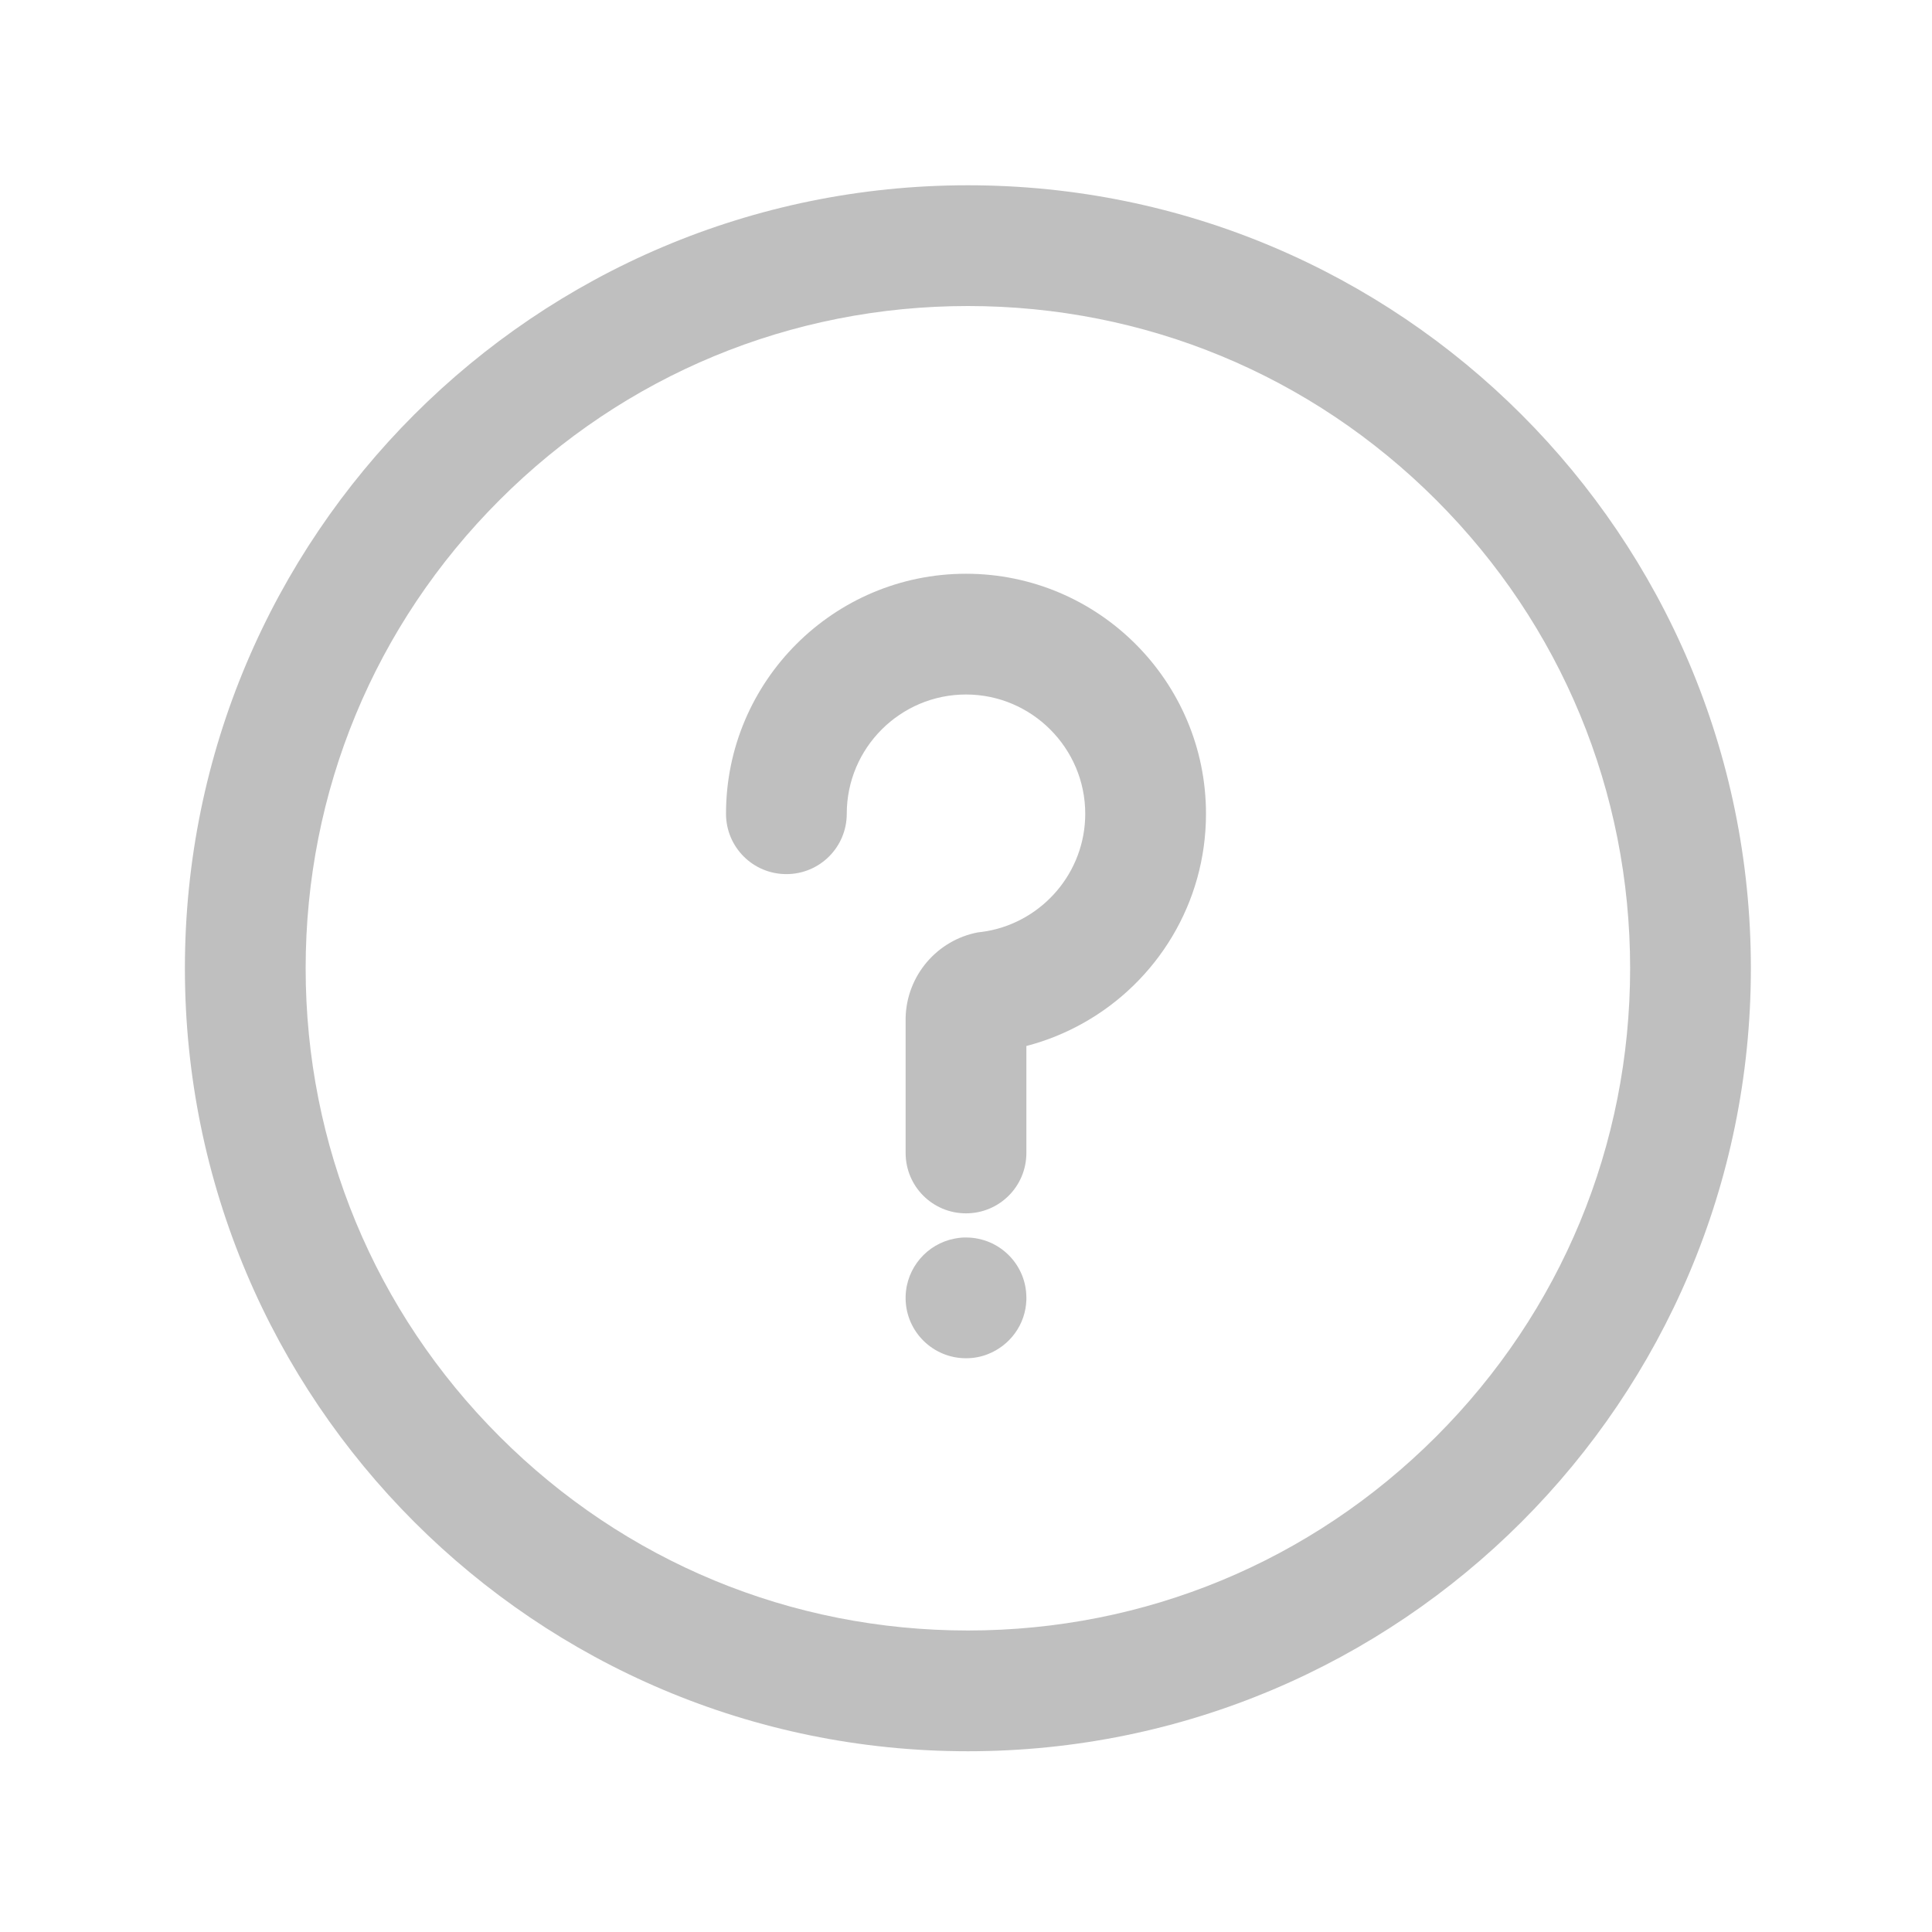
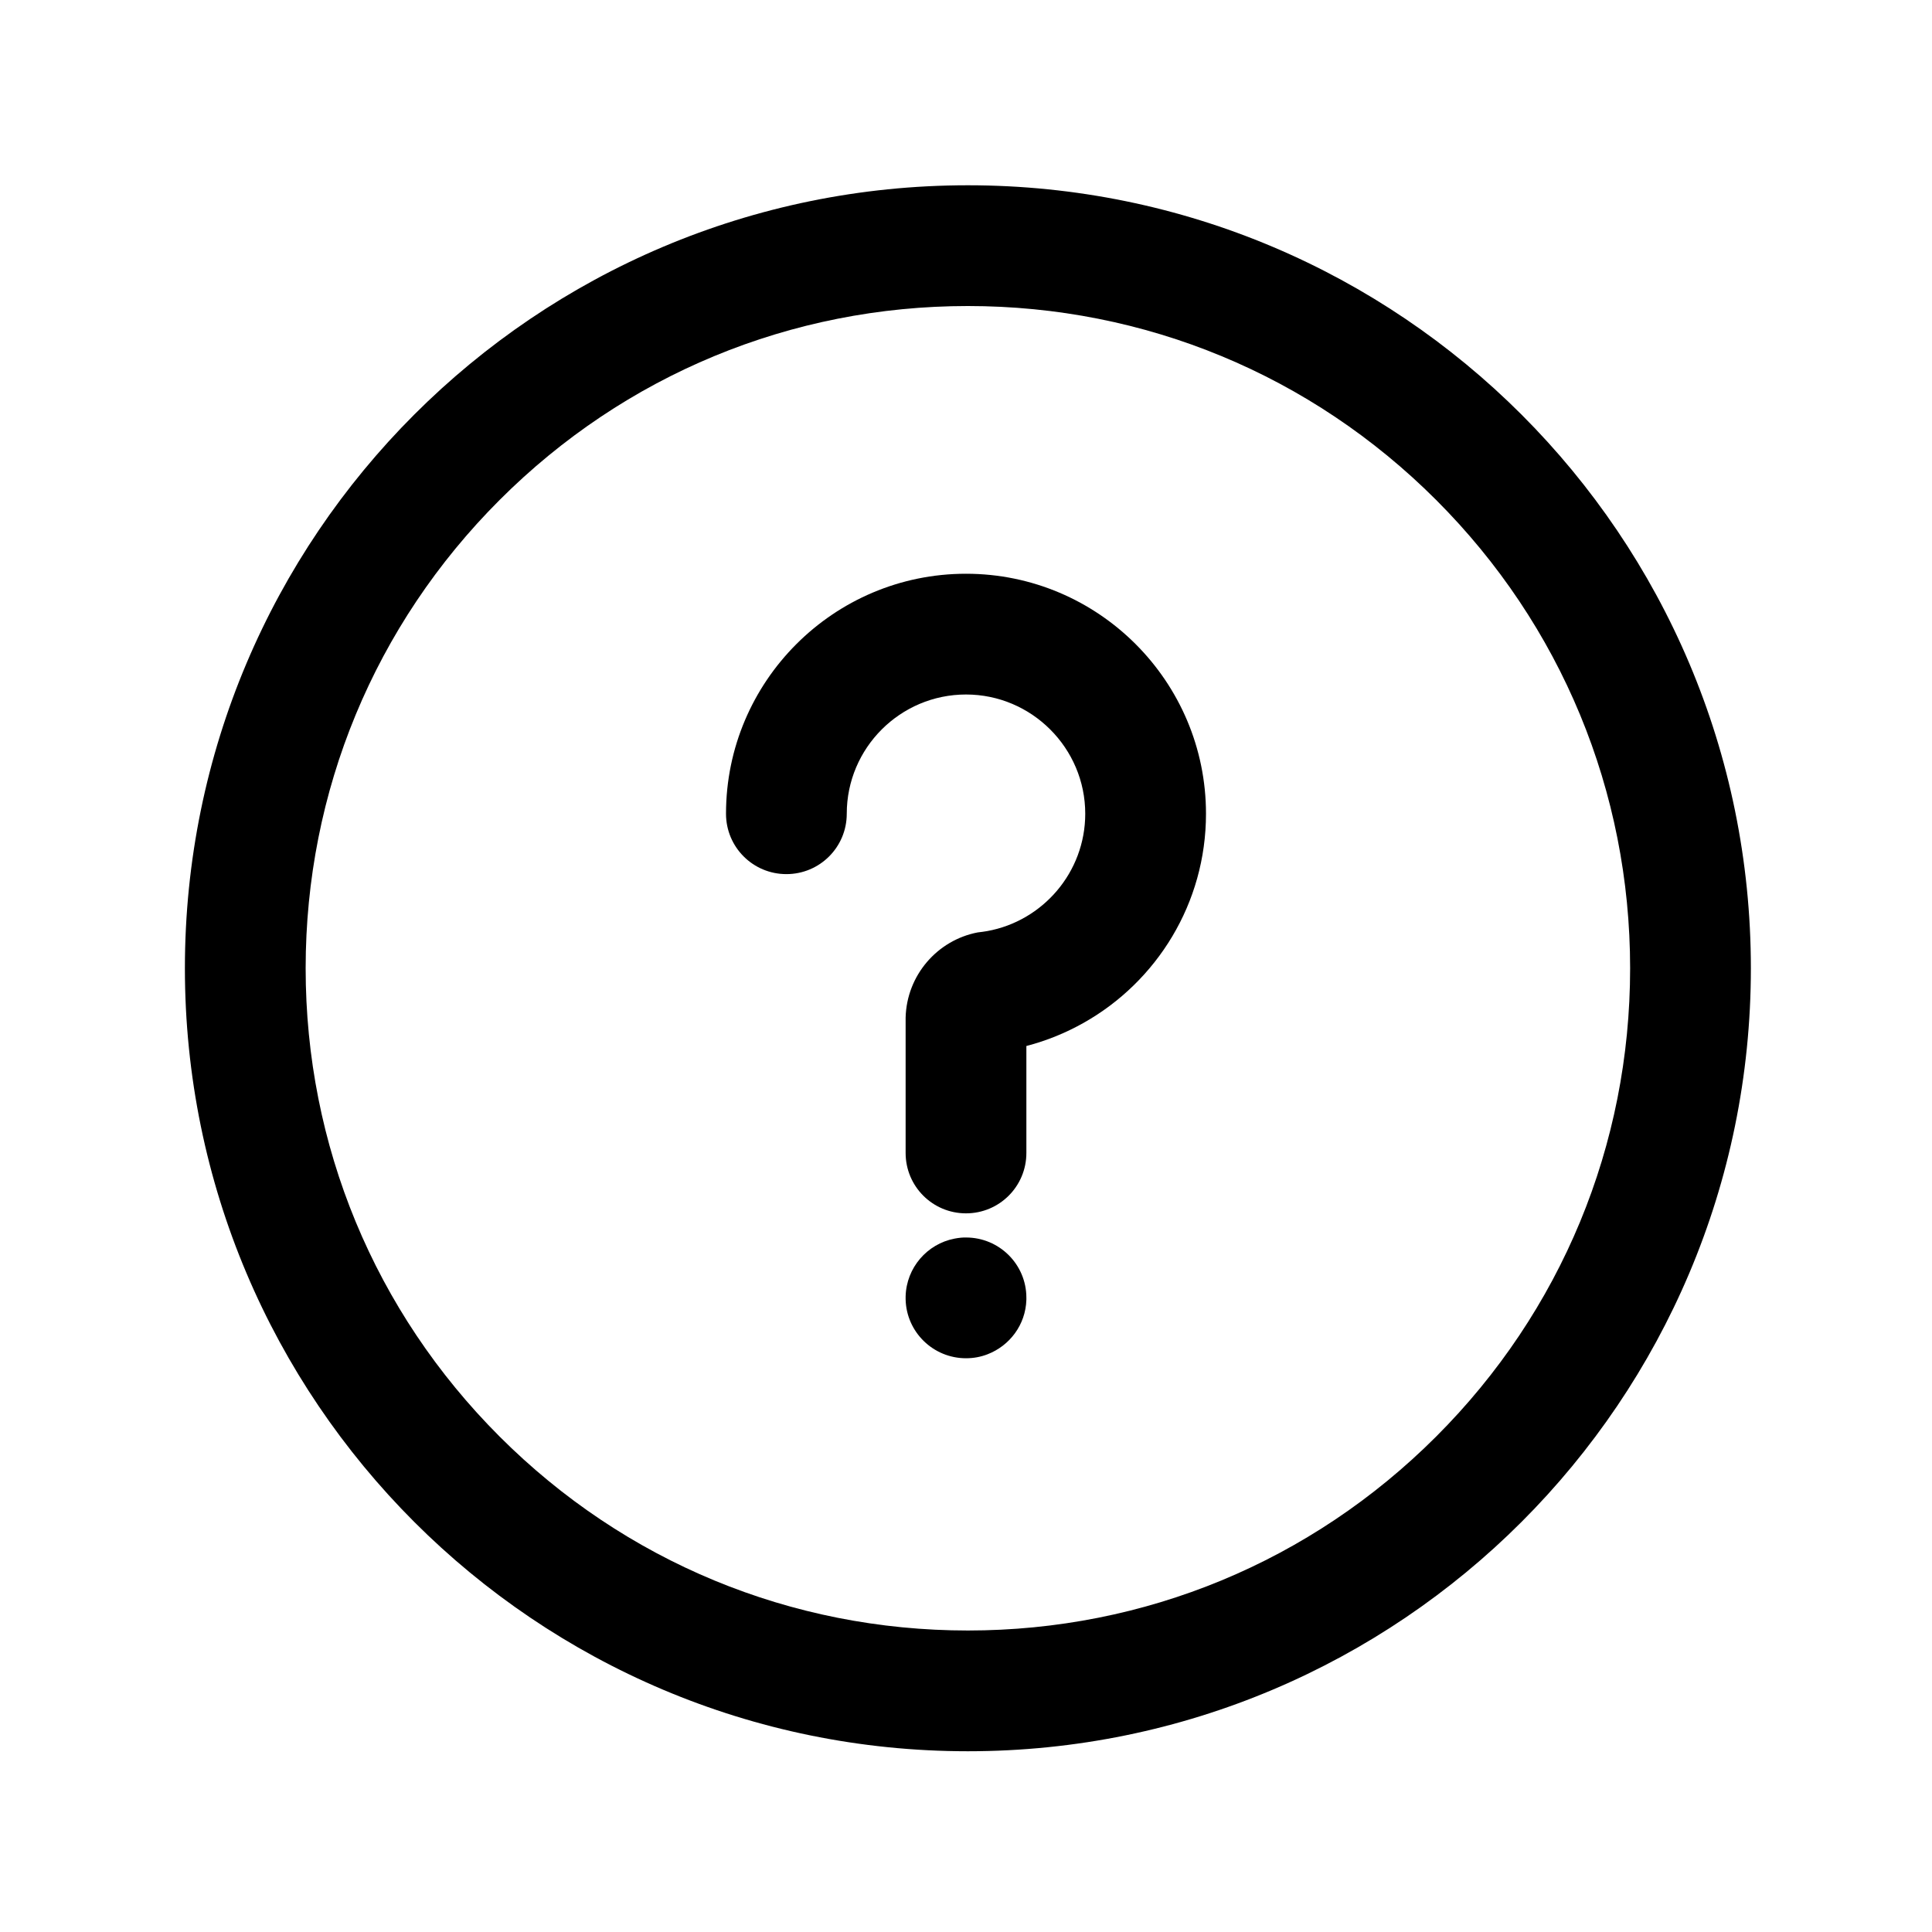
<svg xmlns="http://www.w3.org/2000/svg" t="1582615223411" class="icon" viewBox="0 0 1024 1024" version="1.1" p-id="2654" width="20" height="20">
  <defs>
    <style type="text/css" />
  </defs>
-   <path d="M513 98.2c-229.2 0-415 185.8-415 415s185.8 415 415 415 415-185.8 415-415-185.8-415-415-415z m248.2 663.2C694.9 827.7 606.8 864.2 513 864.2s-181.9-36.5-248.2-102.8C198.5 695.1 162 607 162 513.2c0-93.8 36.5-181.9 102.8-248.2 66.3-66.3 154.4-102.8 248.2-102.8S694.9 198.7 761.2 265C827.5 331.3 864 419.5 864 513.2c0 93.8-36.5 181.9-102.8 248.2z" p-id="2655" fill="#bfbfbf" />
-   <path d="M512 304.1c-70.2 0-127.2 57.1-127.2 127.2 0 17.7 14.3 32 32 32s32-14.3 32-32c0-34.9 28.4-63.2 63.2-63.2s63.2 28.4 63.2 63.2c0 31-22.5 56.9-52 62.2-1.7 0.3-3.3 0.5-5 0.7-21.4 4.1-37.6 22.7-38.2 45.1v71.8c0 17.7 14.3 32 32 32s32-14.3 32-32v-56.7c10.8-2.8 21-7 30.4-12.3 38.7-21.8 64.8-63.3 64.8-110.8 0-70.1-57-127.2-127.2-127.2zM512 655.9c-0.9 0-1.8 0-2.7 0.1-1.2 0.1-2.3 0.3-3.4 0.5-14.5 2.8-25.5 15.4-25.9 30.6v1.6c0.4 17.3 14.6 31.2 32 31.2 4 0 7.8-0.7 11.4-2.1 11.7-4.5 20.2-15.6 20.6-28.9v-1.1c0-17.6-14.3-31.9-32-31.9z" p-id="2656" fill="#bfbfbf" />
+   <path d="M513 98.2c-229.2 0-415 185.8-415 415s185.8 415 415 415 415-185.8 415-415-185.8-415-415-415z m248.2 663.2C694.9 827.7 606.8 864.2 513 864.2s-181.9-36.5-248.2-102.8C198.5 695.1 162 607 162 513.2c0-93.8 36.5-181.9 102.8-248.2 66.3-66.3 154.4-102.8 248.2-102.8S694.9 198.7 761.2 265C827.5 331.3 864 419.5 864 513.2c0 93.8-36.5 181.9-102.8 248.2z" p-id="2655" />
+   <path d="M512 304.1c-70.2 0-127.2 57.1-127.2 127.2 0 17.7 14.3 32 32 32s32-14.3 32-32c0-34.9 28.4-63.2 63.2-63.2s63.2 28.4 63.2 63.2c0 31-22.5 56.9-52 62.2-1.7 0.3-3.3 0.5-5 0.7-21.4 4.1-37.6 22.7-38.2 45.1v71.8c0 17.7 14.3 32 32 32s32-14.3 32-32v-56.7c10.8-2.8 21-7 30.4-12.3 38.7-21.8 64.8-63.3 64.8-110.8 0-70.1-57-127.2-127.2-127.2zM512 655.9c-0.9 0-1.8 0-2.7 0.1-1.2 0.1-2.3 0.3-3.4 0.5-14.5 2.8-25.5 15.4-25.9 30.6v1.6c0.4 17.3 14.6 31.2 32 31.2 4 0 7.8-0.7 11.4-2.1 11.7-4.5 20.2-15.6 20.6-28.9v-1.1c0-17.6-14.3-31.9-32-31.9z" p-id="2656" />
</svg>
